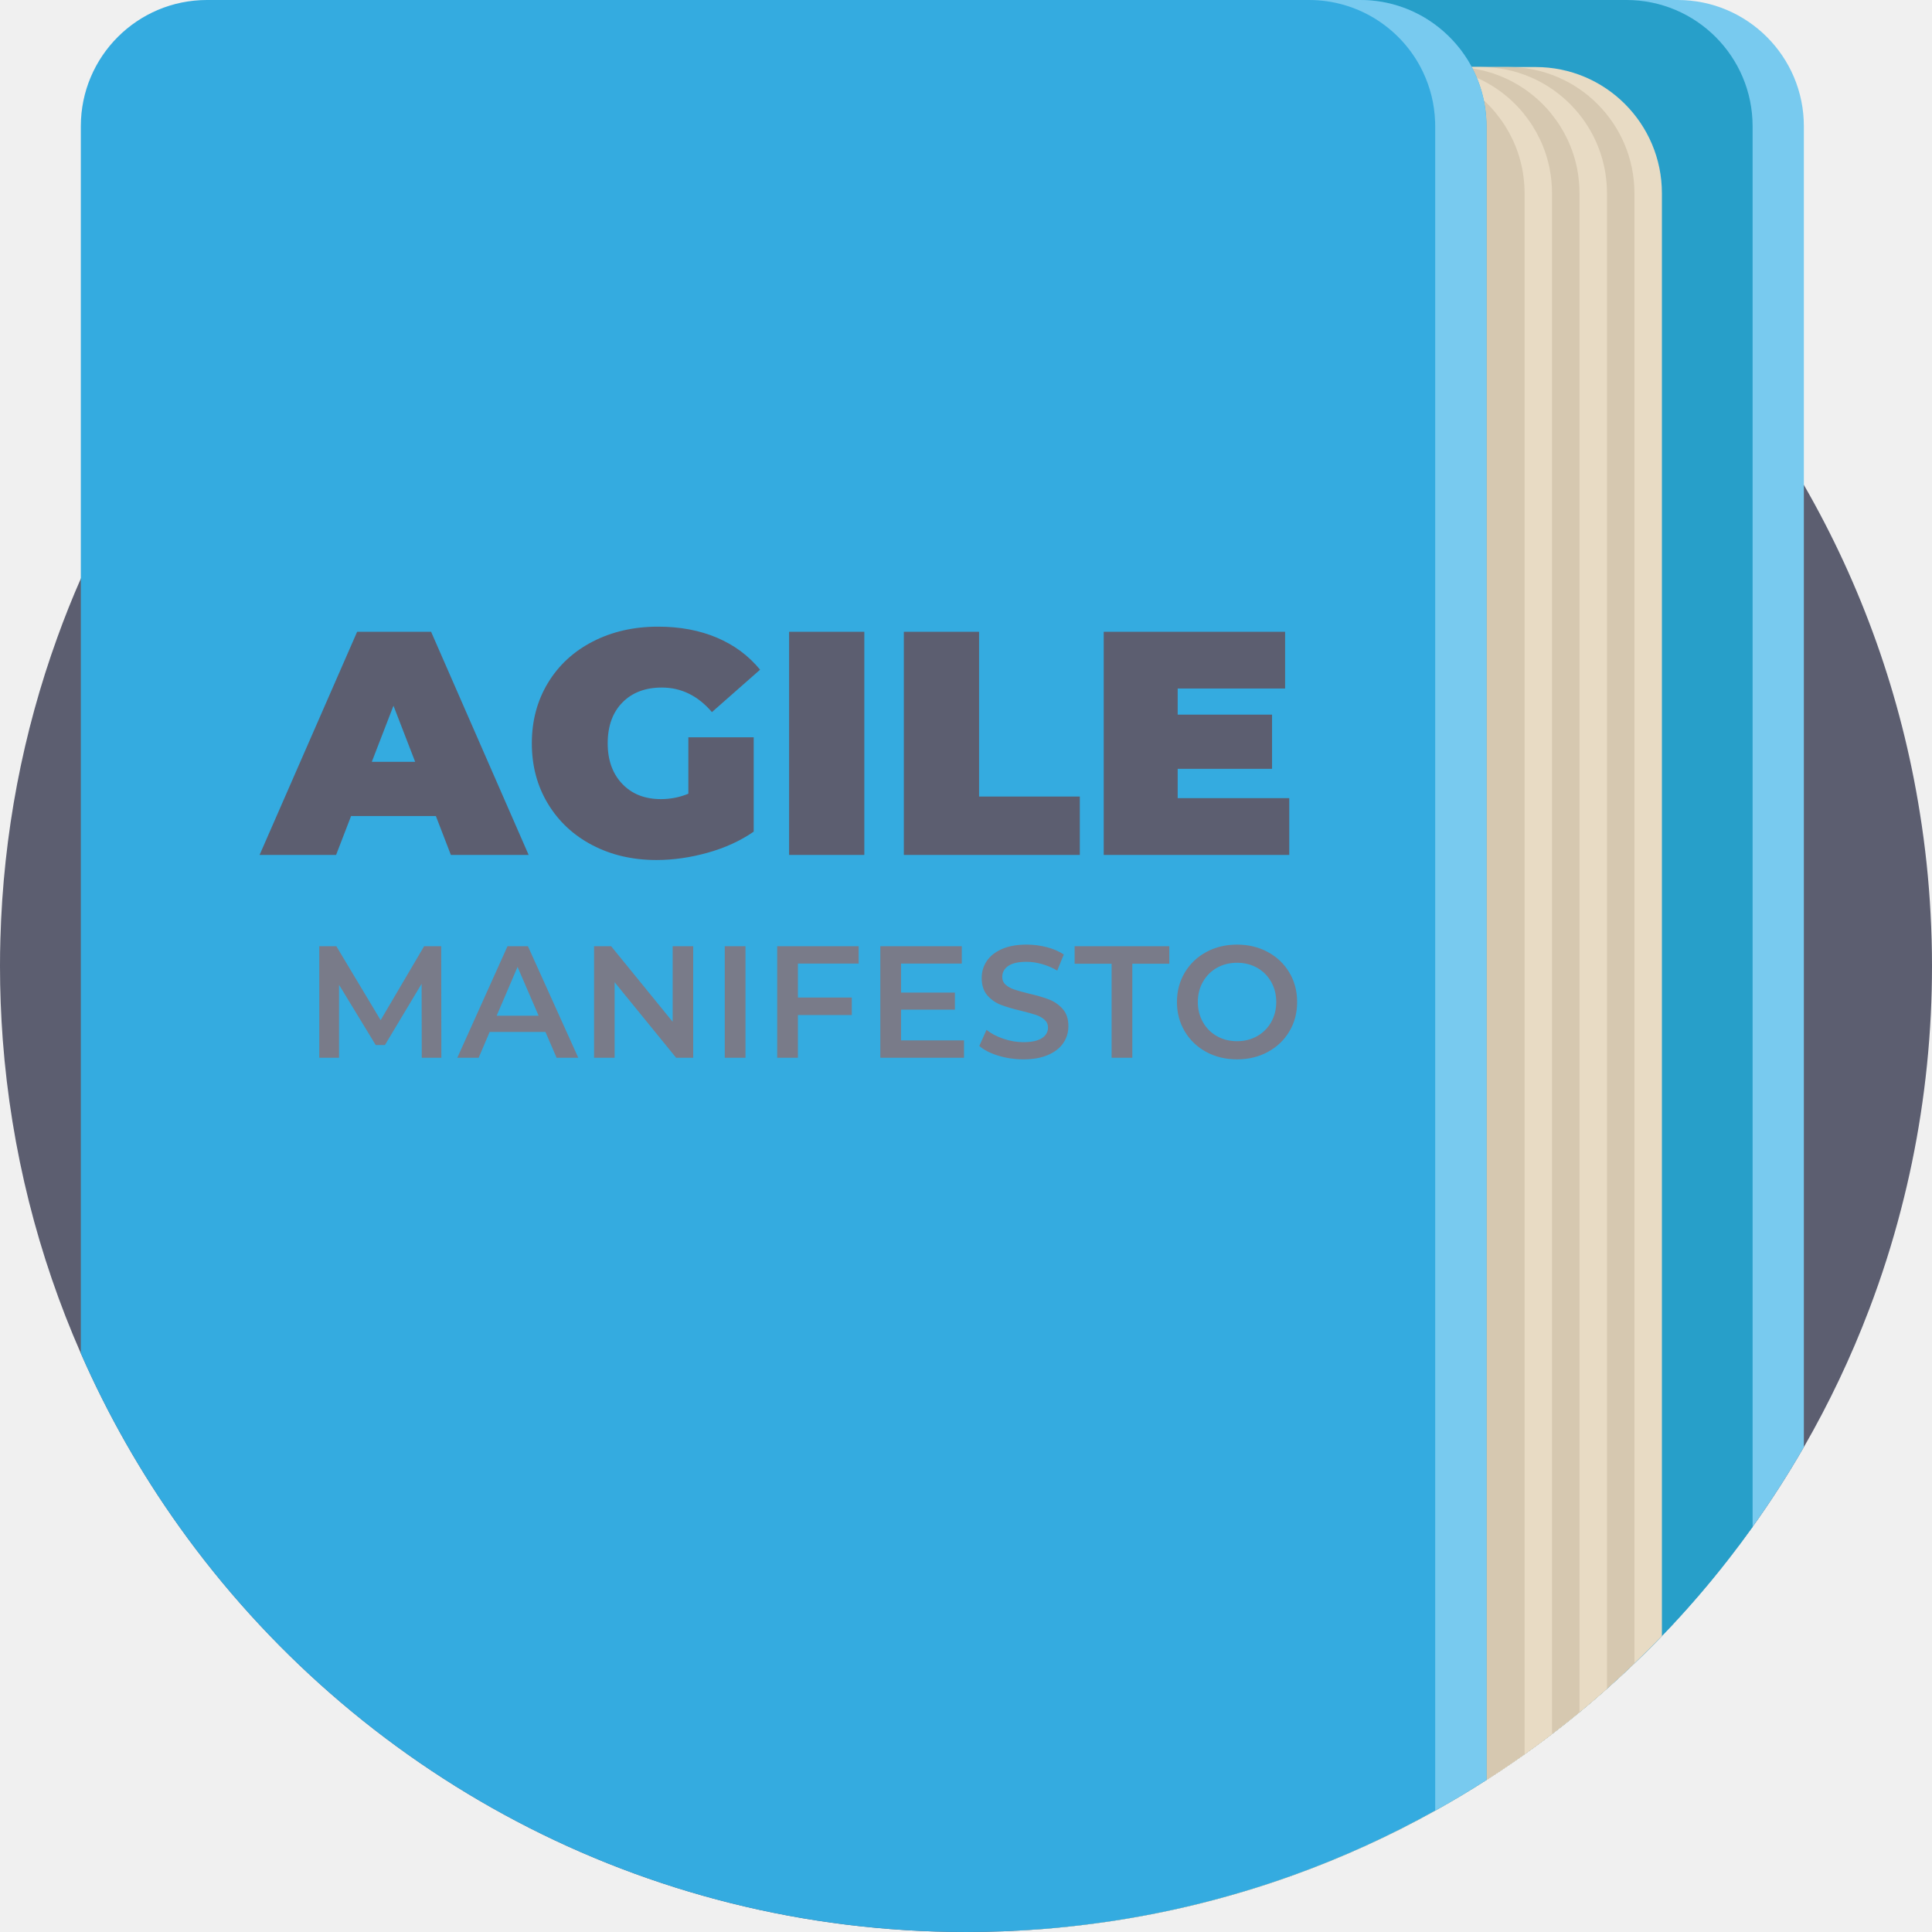
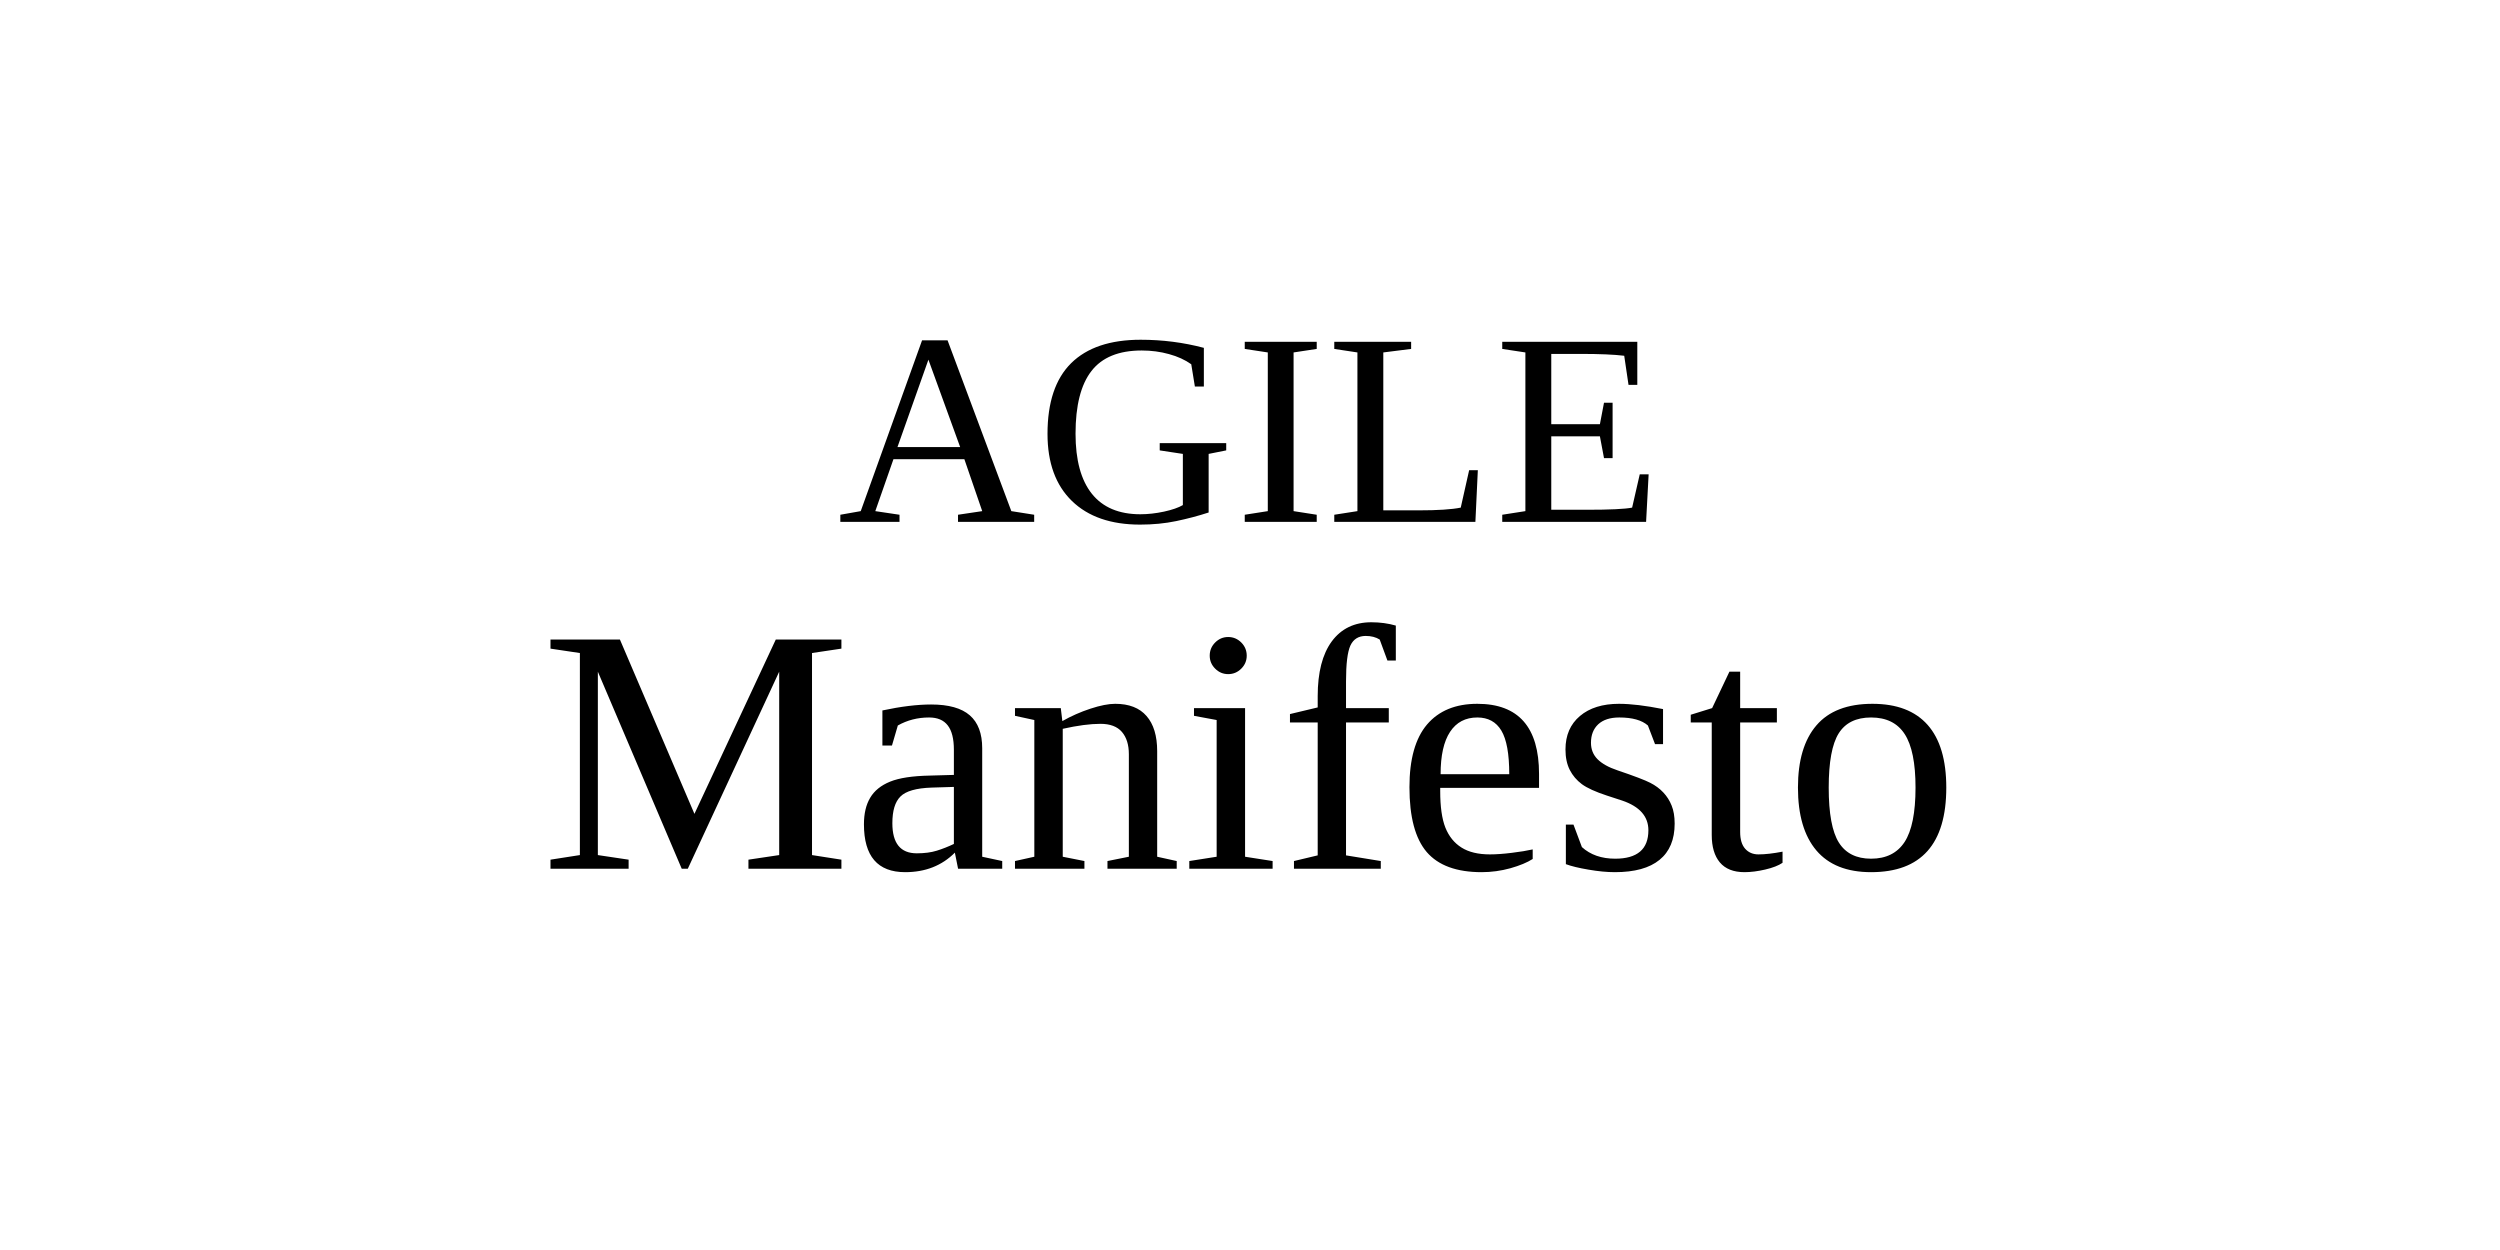
- <svg xmlns="http://www.w3.org/2000/svg" height="400" viewBox="0 0 400 400" width="400">
-   <g fill="none">
-     <path d="m400 200c0 3.363-.081 6.702-.245 10.024-.351 7.037-1.061 13.984-2.123 20.816-1.02 6.604-2.367 13.102-4.024 19.47-1.829 7.102-4.049 14.049-6.629 20.816-3.763 9.894-8.294 19.413-13.51 28.481-3.273 5.69-6.816 11.2-10.613 16.514-5.706 7.984-11.984 15.534-18.776 22.587-1.347 1.387-2.702 2.759-4.081 4.114-.53.523-1.07 1.045-1.608 1.559-1.861 1.78-3.755 3.527-5.681 5.233-.286.261-.58.523-.873.776-1.584 1.396-3.192 2.759-4.816 4.098-1.771 1.461-3.567 2.89-5.388 4.286-.098.073-.204.155-.302.229-1.87 1.429-3.763 2.824-5.681 4.188-.727.506-1.453 1.012-2.18 1.519-1.877 1.306-3.788 2.571-5.714 3.804-3.47 2.229-7.004 4.343-10.613 6.343-9.363 5.216-19.184 9.698-29.387 13.371-3.494 1.257-7.029 2.424-10.613 3.486-6.139 1.829-12.408 3.371-18.776 4.604-1.355.27-2.718.514-4.081.751-.53.09-1.07.188-1.608.27-1.886.319-3.78.596-5.681.849-.294.041-.58.073-.873.114-1.6.212-3.208.4-4.816.571-1.788.196-3.584.359-5.388.506-.098.008-.204.017-.302.024-1.886.147-3.78.261-5.681.351-.727.041-1.453.073-2.18.098-2.573.099-5.161.148-7.757.148-67.159 0-126.588-33.102-162.857-83.877-7.984-11.176-14.841-23.208-20.408-35.927-8.833-20.13-14.433-42-16.163-64.947-.376-5.037-.572-10.123-.572-15.249 0-1.861.024-3.723.081-5.567.596-21.877 4.702-42.873 11.787-62.449 1.486-4.13 3.11-8.196 4.866-12.188 1.273-2.914 2.612-5.787 4.024-8.629 4.743-9.559 10.237-18.677 16.384-27.29 36.27-50.775 95.698-83.877 162.858-83.877 19.861 0 39.037 2.89 57.143 8.286 3.584 1.061 7.119 2.229 10.613 3.486 1.877.67 3.747 1.38 5.6 2.106 8.204 3.241 16.13 6.996 23.763 11.249h.008c3.616 2.008 7.159 4.13 10.629 6.359 1.763 1.127 3.502 2.277 5.224 3.461.824.563 1.641 1.134 2.449 1.706 2 1.413 3.967 2.866 5.902 4.343.098.073.204.155.302.229 1.82 1.396 3.616 2.824 5.388 4.286 1.624 1.339 3.233 2.702 4.816 4.098.294.253.588.514.873.776 1.927 1.706 3.82 3.453 5.681 5.233.539.514 1.077 1.037 1.608 1.559 1.38 1.355 2.734 2.727 4.081 4.114 6.792 7.053 13.07 14.604 18.776 22.587 3.796 5.314 7.339 10.824 10.613 16.514 11.877 20.629 20.171 43.576 24.033 68 1.094 6.824 1.837 13.771 2.204 20.816.196 3.574.294 7.166.294 10.791z" fill="#5c5e70" />
-     <path d="m373.47 26.139v273.47c-3.273 5.69-6.816 11.2-10.613 16.514-6.833 9.559-14.481 18.498-22.857 26.702-2.653 2.596-5.371 5.127-8.163 7.567-3.306 2.906-6.71 5.698-10.204 8.384-2.67 2.041-5.388 4.024-8.163 5.934-1.877 1.306-3.788 2.571-5.714 3.804-3.47 2.229-7.004 4.343-10.613 6.343-9.363 5.216-19.184 9.698-29.387 13.371v-388.228h79.576c14.432 0 26.138 11.698 26.138 26.139z" fill="#78caef" />
-     <path d="m362.857 26.139v289.984c-6.833 9.559-14.481 18.498-22.857 26.702-2.653 2.596-5.371 5.127-8.163 7.567-3.306 2.906-6.71 5.698-10.204 8.384-2.67 2.041-5.388 4.024-8.163 5.934-1.877 1.306-3.788 2.571-5.714 3.804-3.47 2.229-7.004 4.343-10.613 6.343-9.363 5.216-19.184 9.698-29.387 13.371-3.494 1.257-7.029 2.424-10.613 3.486v-391.714h79.576c14.432 0 26.138 11.698 26.138 26.139z" fill="#279fc9" />
-     <path d="m344.081 40.016v298.694c-1.347 1.387-2.702 2.759-4.081 4.114-.53.523-1.07 1.045-1.608 1.559-1.861 1.78-3.755 3.527-5.681 5.233-.286.261-.58.523-.873.776-1.584 1.396-3.192 2.759-4.816 4.098-1.771 1.461-3.567 2.89-5.388 4.286-.098.073-.204.155-.302.229-1.87 1.429-3.763 2.824-5.681 4.188-.727.506-1.453 1.012-2.18 1.519-1.877 1.306-3.788 2.571-5.714 3.804-3.47 2.229-7.004 4.343-10.613 6.343-9.363 5.216-19.184 9.698-29.387 13.371-3.494 1.257-7.029 2.424-10.613 3.486-6.139 1.829-12.408 3.371-18.776 4.604v-382.441h79.576c14.432 0 26.137 11.698 26.137 26.139z" fill="#e8dbc4" />
-     <path d="m338.392 40.016v304.367c-1.861 1.78-3.755 3.527-5.681 5.233-.286.261-.58.523-.873.776-1.584 1.396-3.192 2.759-4.816 4.098-1.771 1.461-3.567 2.89-5.388 4.286-.098.073-.204.155-.302.229-1.87 1.429-3.763 2.824-5.681 4.188-.727.506-1.453 1.012-2.18 1.519-1.877 1.306-3.788 2.571-5.714 3.804-3.47 2.229-7.004 4.343-10.613 6.343-9.363 5.216-19.184 9.698-29.387 13.371-3.494 1.257-7.029 2.424-10.613 3.486-6.139 1.829-12.408 3.371-18.776 4.604-1.355.27-2.718.514-4.081.751-.53.09-1.07.188-1.608.27v-383.462h79.576c14.431 0 26.137 11.698 26.137 26.139z" fill="#d6c8b0" />
-     <path d="m332.71 40.016v309.6c-.286.261-.58.523-.873.776-1.584 1.396-3.192 2.759-4.816 4.098-1.771 1.461-3.567 2.89-5.388 4.286-.098.073-.204.155-.302.229-1.87 1.429-3.763 2.824-5.681 4.188-.727.506-1.453 1.012-2.18 1.519-1.877 1.306-3.788 2.571-5.714 3.804-3.47 2.229-7.004 4.343-10.613 6.343-9.363 5.216-19.184 9.698-29.387 13.371-3.494 1.257-7.029 2.424-10.613 3.486-6.139 1.829-12.408 3.371-18.776 4.604-1.355.27-2.718.514-4.081.751-.53.09-1.07.188-1.608.27-1.886.319-3.78.596-5.681.849v-384.311h79.576c3.616 0 7.061.734 10.196 2.057 9.37 3.976 15.941 13.258 15.941 24.082z" fill="#e8dbc4" />
-     <path d="m327.02 40.016v314.473c-1.771 1.461-3.567 2.89-5.388 4.286-.098.073-.204.155-.302.229-1.87 1.429-3.763 2.824-5.681 4.188-.727.506-1.453 1.012-2.18 1.519-1.877 1.306-3.788 2.571-5.714 3.804-3.47 2.229-7.004 4.343-10.613 6.343-9.363 5.216-19.184 9.698-29.387 13.371-3.494 1.257-7.029 2.424-10.613 3.486-6.139 1.829-12.408 3.371-18.776 4.604-1.355.27-2.718.514-4.081.751-.53.09-1.07.188-1.608.27-1.886.319-3.78.596-5.681.849-.294.041-.58.073-.873.114-1.6.212-3.208.4-4.816.571v-384.996h79.576c2.523 0 4.971.359 7.282 1.029 5.176 1.494 9.698 4.555 13.012 8.629v.008.008c2.645 3.249 4.514 7.127 5.355 11.396.316 1.641.487 3.339.487 5.07z" fill="#d6c8b0" />
-     <path d="m321.33 40.016v318.987c-1.87 1.429-3.763 2.824-5.681 4.188-.727.506-1.453 1.012-2.18 1.519-1.877 1.306-3.788 2.571-5.714 3.804-3.47 2.229-7.004 4.343-10.613 6.343-9.363 5.216-19.184 9.698-29.387 13.371-3.494 1.257-7.029 2.424-10.613 3.486-6.139 1.829-12.408 3.371-18.776 4.604-1.355.27-2.718.514-4.081.751-.53.09-1.07.188-1.608.27-1.886.319-3.78.596-5.681.849-.294.041-.58.073-.873.114-1.6.213-3.208.4-4.816.571-1.788.196-3.584.359-5.388.506-.098.008-.204.017-.302.024v-385.526h79.576c2.523 0 4.971.359 7.281 1.029 5.176 1.494 9.698 4.555 13.012 8.629v.008.008c2.645 3.249 4.514 7.127 5.355 11.396.317 1.641.488 3.339.488 5.07z" fill="#e8dbc4" />
-     <path d="m315.649 40.016v323.176c-.727.506-1.453 1.012-2.18 1.519-1.877 1.306-3.788 2.571-5.714 3.804-3.47 2.229-7.004 4.343-10.613 6.343-9.363 5.216-19.184 9.698-29.387 13.371-3.494 1.257-7.029 2.424-10.613 3.486-6.139 1.829-12.408 3.371-18.776 4.604-1.355.27-2.718.514-4.081.751-.53.09-1.07.188-1.608.27-1.886.319-3.78.596-5.681.849-.294.041-.58.073-.873.114-1.6.212-3.208.4-4.816.571-1.788.196-3.584.359-5.388.506-.098.008-.204.017-.302.024-1.886.147-3.78.261-5.681.351v-385.877h79.576c2.523 0 4.971.359 7.282 1.029 5.176 1.494 9.698 4.555 13.012 8.629v.008.008c2.645 3.249 4.514 7.127 5.355 11.396.106.563.204 1.134.27 1.706.145 1.102.218 2.228.218 3.363z" fill="#d6c8b0" />
-     <path d="m307.755 26.139v342.376c-3.47 2.229-7.004 4.343-10.613 6.343-9.363 5.216-19.184 9.698-29.387 13.371-3.494 1.257-7.029 2.424-10.613 3.486-7.445 2.22-15.077 4.016-22.857 5.355-2.702.473-5.429.881-8.163 1.233-3.38.449-6.776.8-10.204 1.077-2.702.212-5.429.367-8.163.473-2.572.097-5.159.146-7.755.146-67.159 0-126.588-33.102-162.857-83.877-7.984-11.176-14.841-23.208-20.408-35.927v-254.057c0-14.441 11.698-26.139 26.13-26.139h238.751c.334 0 .661.008.996.016.294.016.58.033.866.049.22.016.449.033.67.057 2.22.212 4.359.702 6.376 1.437.229.081.457.163.677.253.604.237 1.192.498 1.763.776.261.123.523.253.784.392.302.155.596.319.881.481.212.13.424.253.637.384.237.147.466.294.694.441.743.481 1.461 1.012 2.147 1.576.139.106.277.22.408.343.073.049.139.114.204.171.123.098.237.204.351.31 1.134 1.004 2.171 2.123 3.11 3.314.106.139.212.277.327.416.473.629.914 1.281 1.339 1.951.13.22.261.441.392.661.033.057.066.106.09.163.139.229.261.457.384.686.163.302.319.613.466.923.18.376.351.759.514 1.134.13.302.245.596.359.898.098.237.18.481.261.719.139.392.261.784.384 1.184.073.253.147.498.204.751.351 1.314.596 2.67.727 4.049v.008.008c.024.212.041.424.057.637.049.646.074 1.299.074 1.952z" fill="#34abe0" />
-     <path d="m87.321 219-.033-15.312-7.59 12.672h-1.914l-7.59-12.474v15.114h-4.092v-23.1h3.531l9.174 15.312 9.009-15.312h3.531l.033 23.1zm25.608-5.346h-11.55l-2.277 5.346h-4.422l10.395-23.1h4.224l10.428 23.1h-4.488zm-1.419-3.366-4.356-10.098-4.323 10.098zm32.01-14.388v23.1h-3.531l-12.738-15.642v15.642h-4.257v-23.1h3.531l12.738 15.642v-15.642zm6.534 0h4.29v23.1h-4.29zm15.147 3.597v7.029h11.154v3.63h-11.154v8.844h-4.29v-23.1h16.863v3.597zm34.386 15.906v3.597h-17.325v-23.1h16.863v3.597h-12.573v6.006h11.154v3.531h-11.154v6.369zm12.276 3.927c-1.782 0-3.503-.253-5.165-.759s-2.975-1.177-3.943-2.013l1.485-3.333c.946.748 2.106 1.358 3.482 1.831s2.755.71 4.141.71c1.716 0 2.997-.275 3.845-.825s1.27-1.276 1.27-2.178c0-.66-.236-1.204-.71-1.633s-1.072-.764-1.798-1.006-1.716-.517-2.97-.825c-1.76-.418-3.184-.836-4.274-1.254s-2.024-1.072-2.805-1.964-1.171-2.095-1.171-3.614c0-1.276.346-2.436 1.04-3.482.693-1.045 1.738-1.875 3.135-2.491s3.107-.924 5.131-.924c1.408 0 2.794.176 4.158.528s2.541.858 3.531 1.518l-1.353 3.333c-1.012-.594-2.068-1.045-3.168-1.353-1.1-.308-2.167-.462-3.201-.462-1.694 0-2.953.286-3.779.858s-1.238 1.331-1.238 2.277c0 .66.236 1.199.71 1.617s1.072.748 1.798.99 1.716.517 2.97.825c1.716.396 3.124.808 4.224 1.238 1.1.429 2.04 1.083 2.821 1.964s1.171 2.068 1.171 3.564c0 1.276-.346 2.431-1.04 3.465-.693 1.034-1.743 1.859-3.151 2.475s-3.124.924-5.148.924zm18.282-19.8h-7.656v-3.63h19.602v3.63h-7.656v19.47h-4.29zm25.971 19.8c-2.354 0-4.477-.511-6.369-1.534-1.892-1.023-3.377-2.442-4.455-4.257s-1.617-3.844-1.617-6.088.539-4.273 1.617-6.088 2.563-3.234 4.455-4.257c1.892-1.023 4.015-1.534 6.369-1.534s4.477.511 6.369 1.534c1.892 1.023 3.377 2.436 4.455 4.24s1.617 3.839 1.617 6.105-.539 4.301-1.617 6.105-2.563 3.217-4.455 4.24c-1.892 1.023-4.015 1.534-6.369 1.534zm0-3.762c1.54 0 2.926-.346 4.158-1.04s2.2-1.661 2.904-2.904c.704-1.243 1.056-2.634 1.056-4.175s-.352-2.931-1.056-4.175c-.704-1.243-1.672-2.211-2.904-2.904s-2.618-1.04-4.158-1.04-2.926.346-4.158 1.04-2.2 1.661-2.904 2.904c-.704 1.243-1.056 2.634-1.056 4.175s.352 2.931 1.056 4.175c.704 1.243 1.672 2.211 2.904 2.904s2.618 1.04 4.158 1.04z" fill="#797b89" />
-     <path d="m307.755 26.139v342.376c-3.47 2.229-7.004 4.343-10.613 6.343v-348.719c0-.334-.008-.677-.016-1.012h-.008c-.13-3.649-1.02-7.102-2.506-10.22-.163-.343-.334-.686-.514-1.029-4.392-8.253-13.086-13.877-23.095-13.877h10.613c.334 0 .661.008.996.016.294.016.58.033.866.049.22.016.449.033.67.057 2.22.212 4.359.702 6.376 1.437.229.081.457.163.677.253.604.237 1.192.498 1.763.776.261.123.523.253.784.392.302.155.596.319.881.481.212.13.424.253.637.384.237.147.466.294.694.441.743.481 1.461 1.012 2.147 1.576.139.106.277.22.408.343.073.049.139.114.204.171.123.098.237.204.351.31 1.134 1.004 2.171 2.123 3.11 3.314.106.139.212.277.327.416.473.629.914 1.281 1.339 1.951.13.22.261.441.392.661.033.057.066.106.09.163.139.229.261.457.384.686.163.302.319.613.466.923.18.376.351.759.514 1.134.13.302.245.596.359.898.098.237.18.481.261.719.139.392.261.784.384 1.184.073.253.147.498.204.751.351 1.314.596 2.67.727 4.049v.008.008c.024.212.041.424.057.637.049.646.074 1.299.074 1.952z" fill="#78caef" />
-     <path d="m90.244 168.948h-17.556l-3.102 8.052h-15.84l20.196-46.2h15.312l20.196 46.2h-16.104zm-4.29-11.22-4.488-11.616-4.488 11.616zm56.562-5.082h13.53v19.536c-2.728 1.892-5.896 3.344-9.504 4.356s-7.15 1.518-10.626 1.518c-4.928 0-9.35-1.023-13.266-3.069s-6.985-4.906-9.207-8.58-3.333-7.843-3.333-12.507 1.111-8.833 3.333-12.507 5.324-6.534 9.306-8.58 8.481-3.069 13.497-3.069c4.532 0 8.591.759 12.177 2.277s6.567 3.729 8.943 6.633l-9.966 8.778c-2.904-3.388-6.358-5.082-10.362-5.082-3.432 0-6.16 1.034-8.184 3.102s-3.036 4.884-3.036 8.448c0 3.476 1.001 6.27 3.003 8.382s4.675 3.168 8.019 3.168c1.98 0 3.872-.374 5.676-1.122zm20.856-21.846h15.576v46.2h-15.576zm23.76 0h15.576v34.122h20.856v12.078h-36.432zm79.794 34.452v11.748h-38.412v-46.2h37.554v11.748h-22.242v5.412h19.536v11.22h-19.536v6.072z" fill="#5c5e70" />
+ <svg xmlns="http://www.w3.org/2000/svg" width="400" height="200">
+   <g>
+     <rect fill="#fff" id="canvas_background" height="202" width="402" y="-1" x="-1" />
+     <g display="none" overflow="visible" y="0" x="0" height="100%" width="100%" id="canvasGrid">
+       <rect fill="url(#gridpattern)" stroke-width="0" y="0" x="0" height="100%" width="100%" />
+     </g>
+   </g>
+   <g>
+     <text xml:space="preserve" text-anchor="start" font-family="'Times New Roman', Times, serif" font-size="44" id="svg_1" y="83.5" x="134.016" stroke-width="0" stroke="#000" fill="#000000">AGILE</text>
+     <text xml:space="preserve" text-anchor="start" font-family="'Times New Roman', Times, serif" font-size="56" id="svg_2" y="139" x="86.469" stroke-width="0" stroke="#000" fill="#000000">Manifesto</text>
  </g>
</svg>
